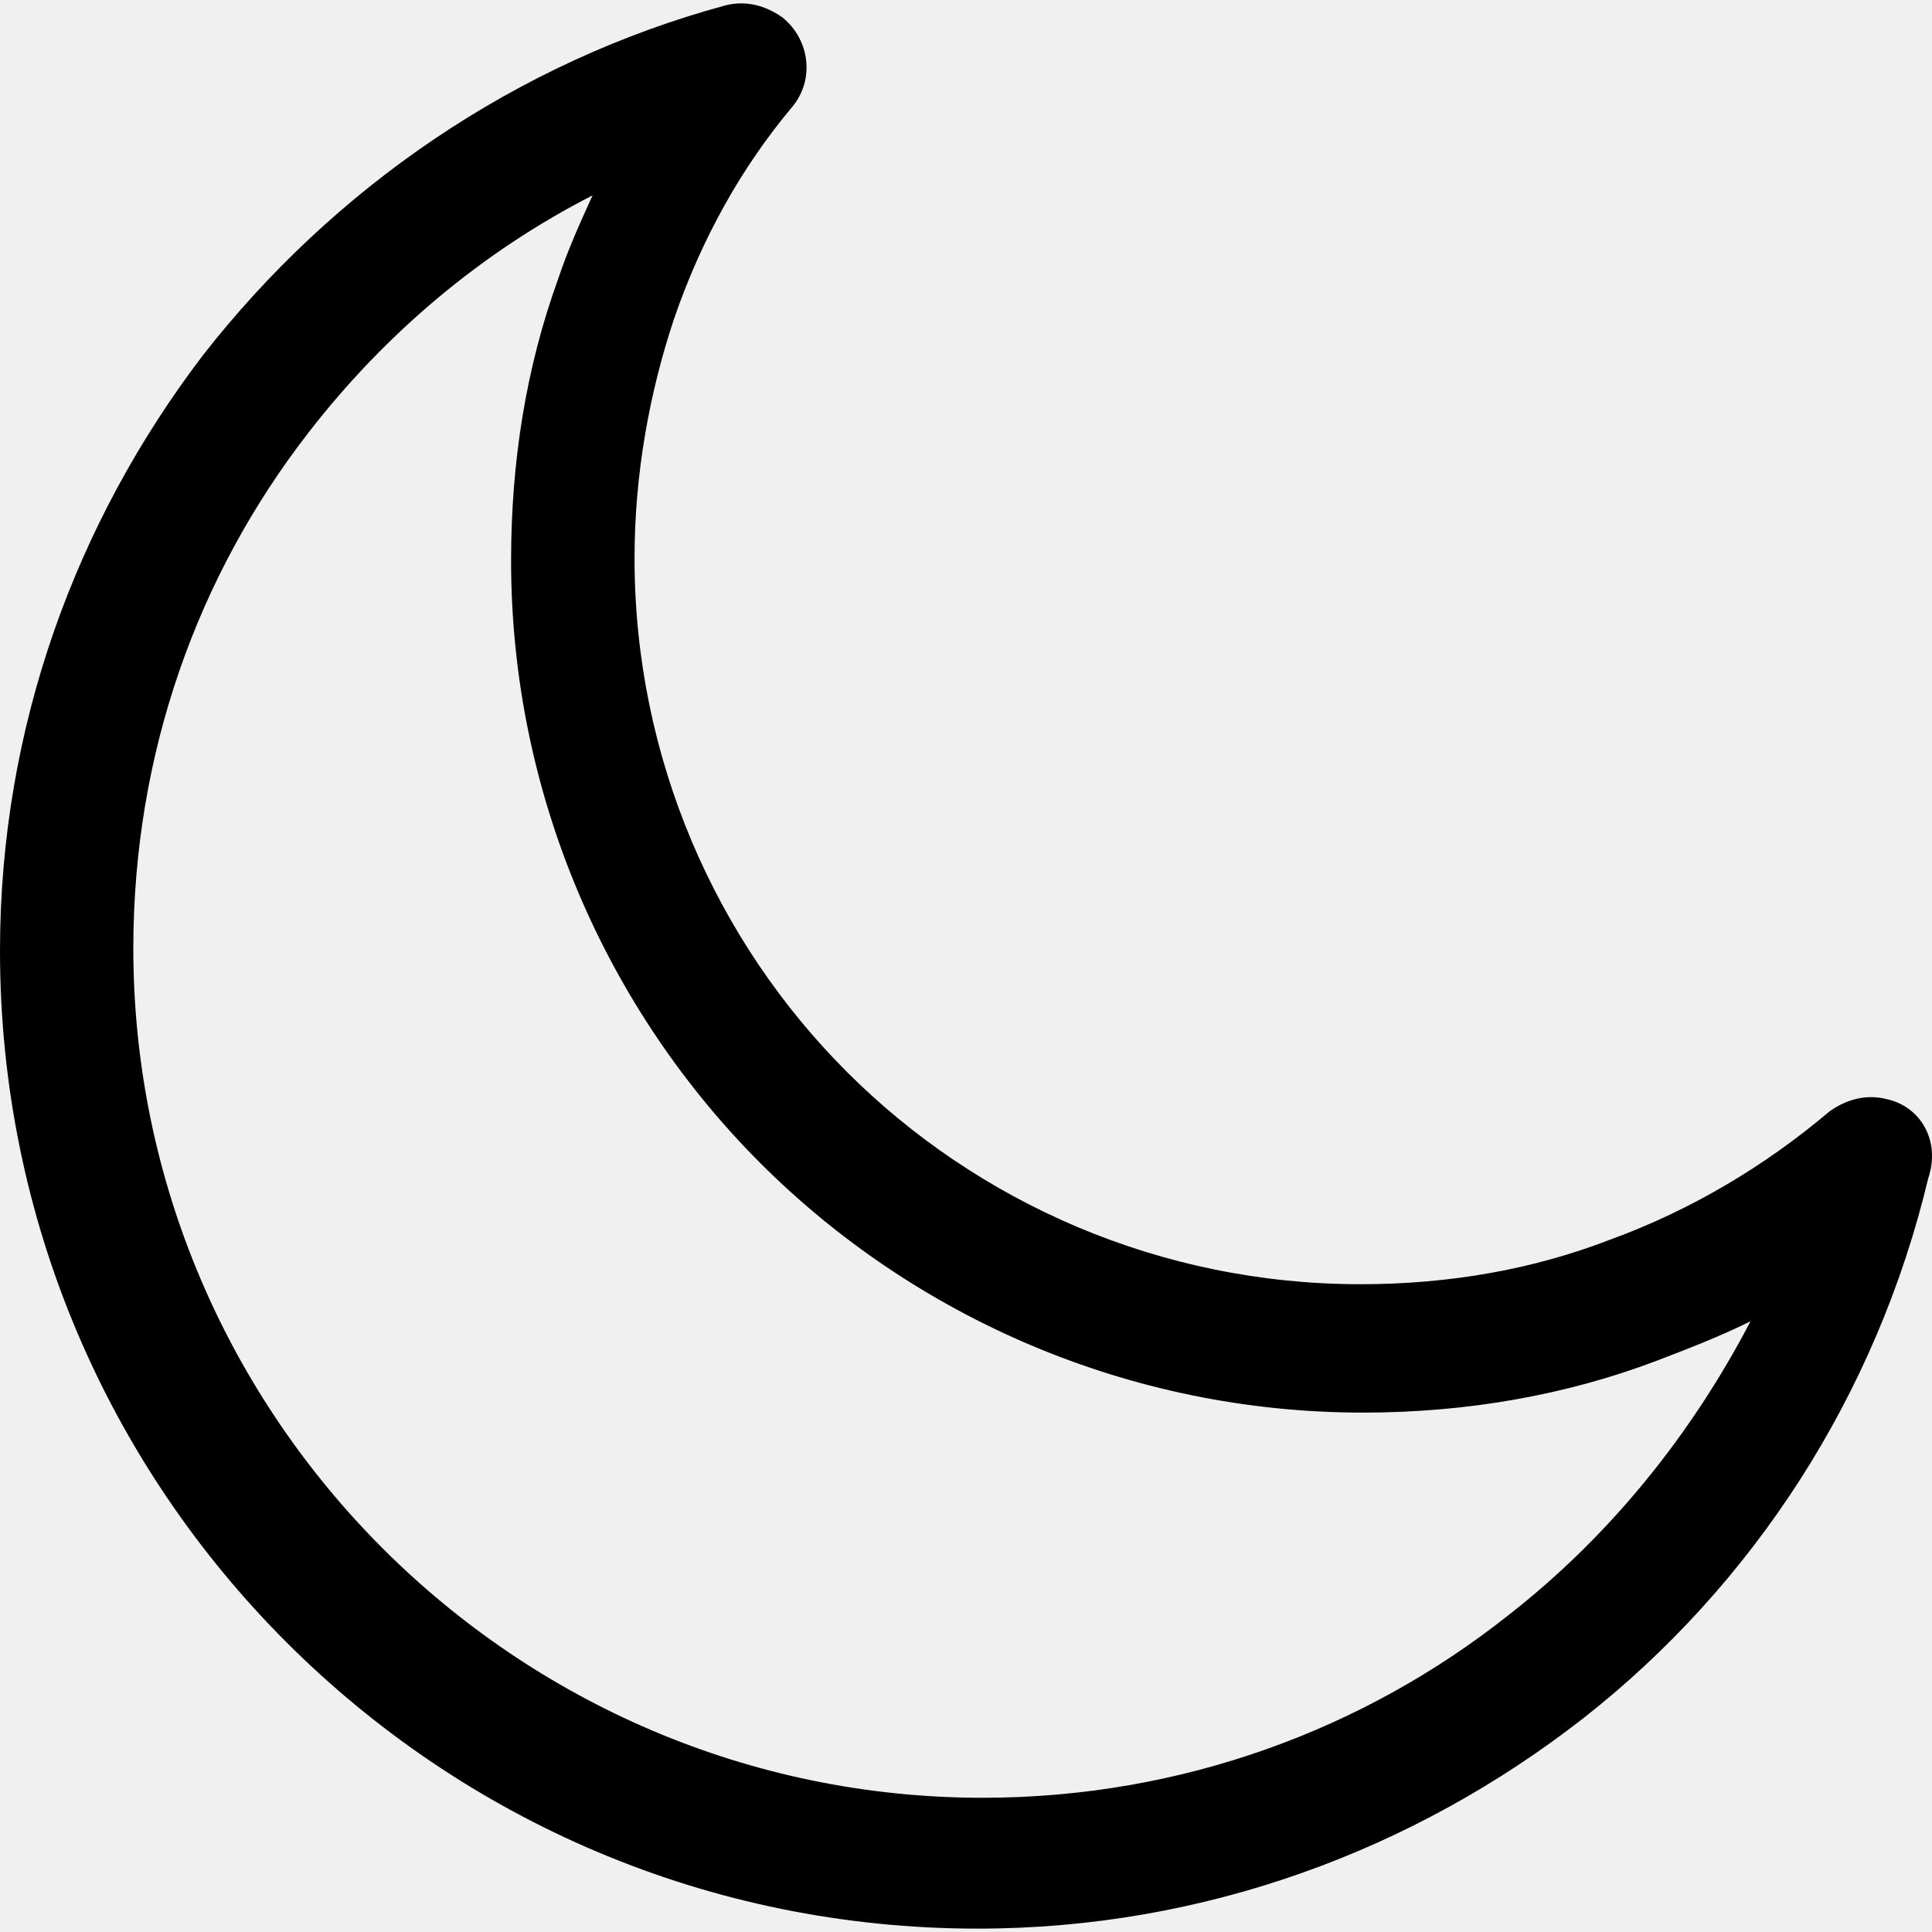
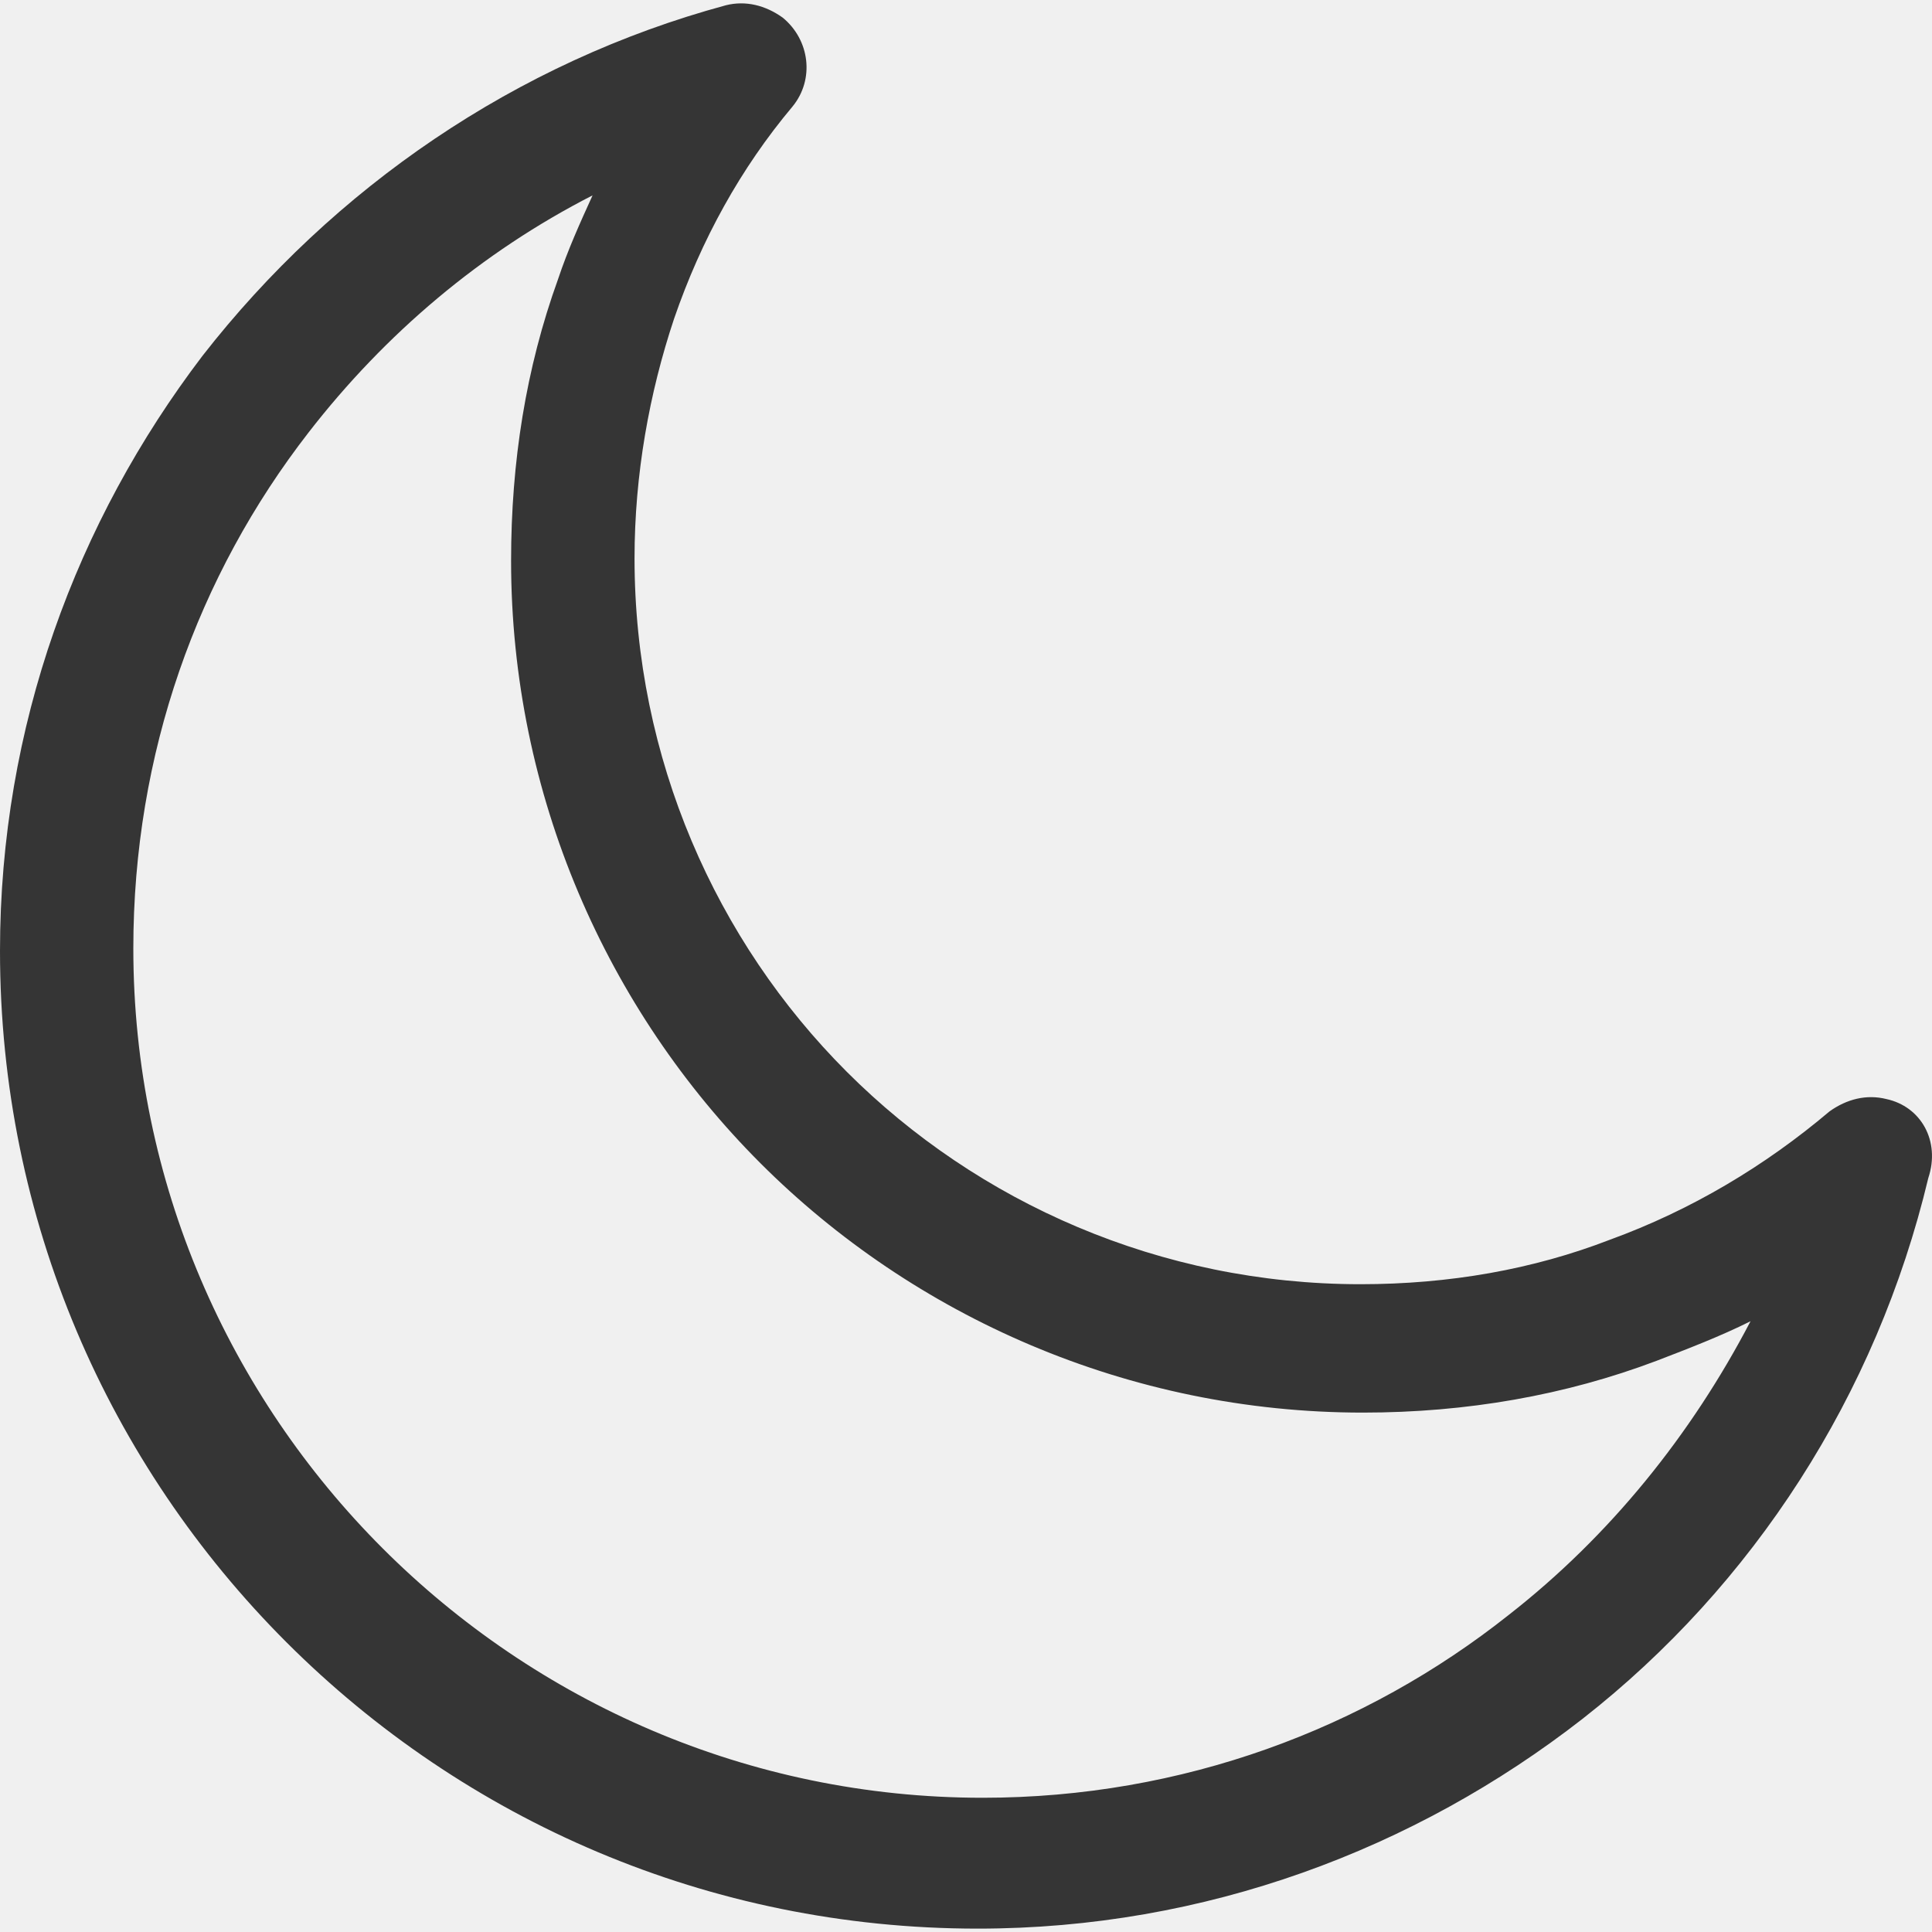
- <svg xmlns="http://www.w3.org/2000/svg" version="1.1" id="Capa_1" x="0px" y="0px" viewBox="0 0 312.999 312.999" style="enable-background:new 0 0 312.999 312.999;" xml:space="preserve">
-   <g>
-     <g>
-       <path d="M305.6,178.053c-3.2-0.8-6.4,0-9.2,2c-10.4,8.8-22.4,16-35.6,20.8c-12.4,4.8-26,7.2-40.4,7.2c-32.4,0-62-13.2-83.2-34.4    c-21.2-21.2-34.4-50.8-34.4-83.2c0-13.6,2.4-26.8,6.4-38.8c4.4-12.8,10.8-24.4,19.2-34.4c3.6-4.4,2.8-10.8-1.6-14.4    c-2.8-2-6-2.8-9.2-2c-34,9.2-63.6,29.6-84.8,56.8c-20.4,26.8-32.8,60-32.8,96.4c0,43.6,17.6,83.2,46.4,112s68.4,46.4,112,46.4    c36.8,0,70.8-12.8,98-34c27.6-21.6,47.6-52.4,56-87.6C314.4,184.853,311.2,179.253,305.6,178.053z M244.4,261.653    c-23.2,18.4-52.8,29.6-85.2,29.6c-38,0-72.4-15.6-97.2-40.4c-24.8-24.8-40.4-59.2-40.4-97.2c0-31.6,10.4-60.4,28.4-83.6    c12.4-16,28-29.2,46-38.4c-2,4.4-4,8.8-5.6,13.6c-5.2,14.4-7.6,29.6-7.6,45.6c0,38,15.6,72.8,40.4,97.6s59.6,40.4,97.6,40.4    c16.8,0,32.8-2.8,47.6-8.4c5.2-2,10.4-4,15.2-6.4C274,232.453,260.8,248.853,244.4,261.653z" />
-     </g>
+ <svg xmlns="http://www.w3.org/2000/svg" width="313" height="313" viewBox="0 0 313 313" fill="none">
+   <g clip-path="url(#clip0)">
+     <path d="M305.6 178.053C302.4 177.253 299.2 178.053 296.4 180.053C286 188.853 274 196.053 260.8 200.853C248.4 205.653 234.8 208.053 220.4 208.053C188 208.053 158.4 194.853 137.2 173.653C116 152.453 102.8 122.853 102.8 90.453C102.8 76.853 105.2 63.653 109.2 51.653C113.6 38.853 120 27.253 128.4 17.253C132 12.853 131.2 6.453 126.8 2.853C124 0.853 120.8 0.053 117.6 0.853C83.6 10.053 54 30.453 32.8 57.653C12.4 84.453 0 117.653 0 154.053C0 197.653 17.6 237.253 46.4 266.053C75.2 294.853 114.8 312.453 158.4 312.453C195.2 312.453 229.2 299.653 256.4 278.453C284 256.853 304 226.053 312.4 190.853C314.4 184.853 311.2 179.253 305.6 178.053ZM244.4 261.653C221.2 280.053 191.6 291.253 159.2 291.253C121.2 291.253 86.8 275.653 62 250.853C37.2 226.053 21.6 191.653 21.6 153.653C21.6 122.053 32 93.253 50 70.053C62.4 54.053 78 40.853 96 31.653C94 36.053 92 40.453 90.4 45.253C85.2 59.653 82.8 74.853 82.8 90.853C82.8 128.853 98.4 163.653 123.2 188.453C148 213.253 182.8 228.853 220.8 228.853C237.6 228.853 253.6 226.053 268.4 220.453C273.6 218.453 278.8 216.453 283.6 214.053C274 232.453 260.8 248.853 244.4 261.653Z" fill="#353535" />
  </g>
-   <g>
- </g>
-   <g>
- </g>
-   <g>
- </g>
-   <g>
- </g>
-   <g>
- </g>
-   <g>
- </g>
-   <g>
- </g>
-   <g>
- </g>
-   <g>
- </g>
-   <g>
- </g>
-   <g>
- </g>
-   <g>
- </g>
-   <g>
- </g>
-   <g>
- </g>
-   <g>
- </g>
+   <defs>
+     <clipPath id="clip0">
+       <rect width="312.999" height="312.999" fill="white" />
+     </clipPath>
+   </defs>
</svg>
